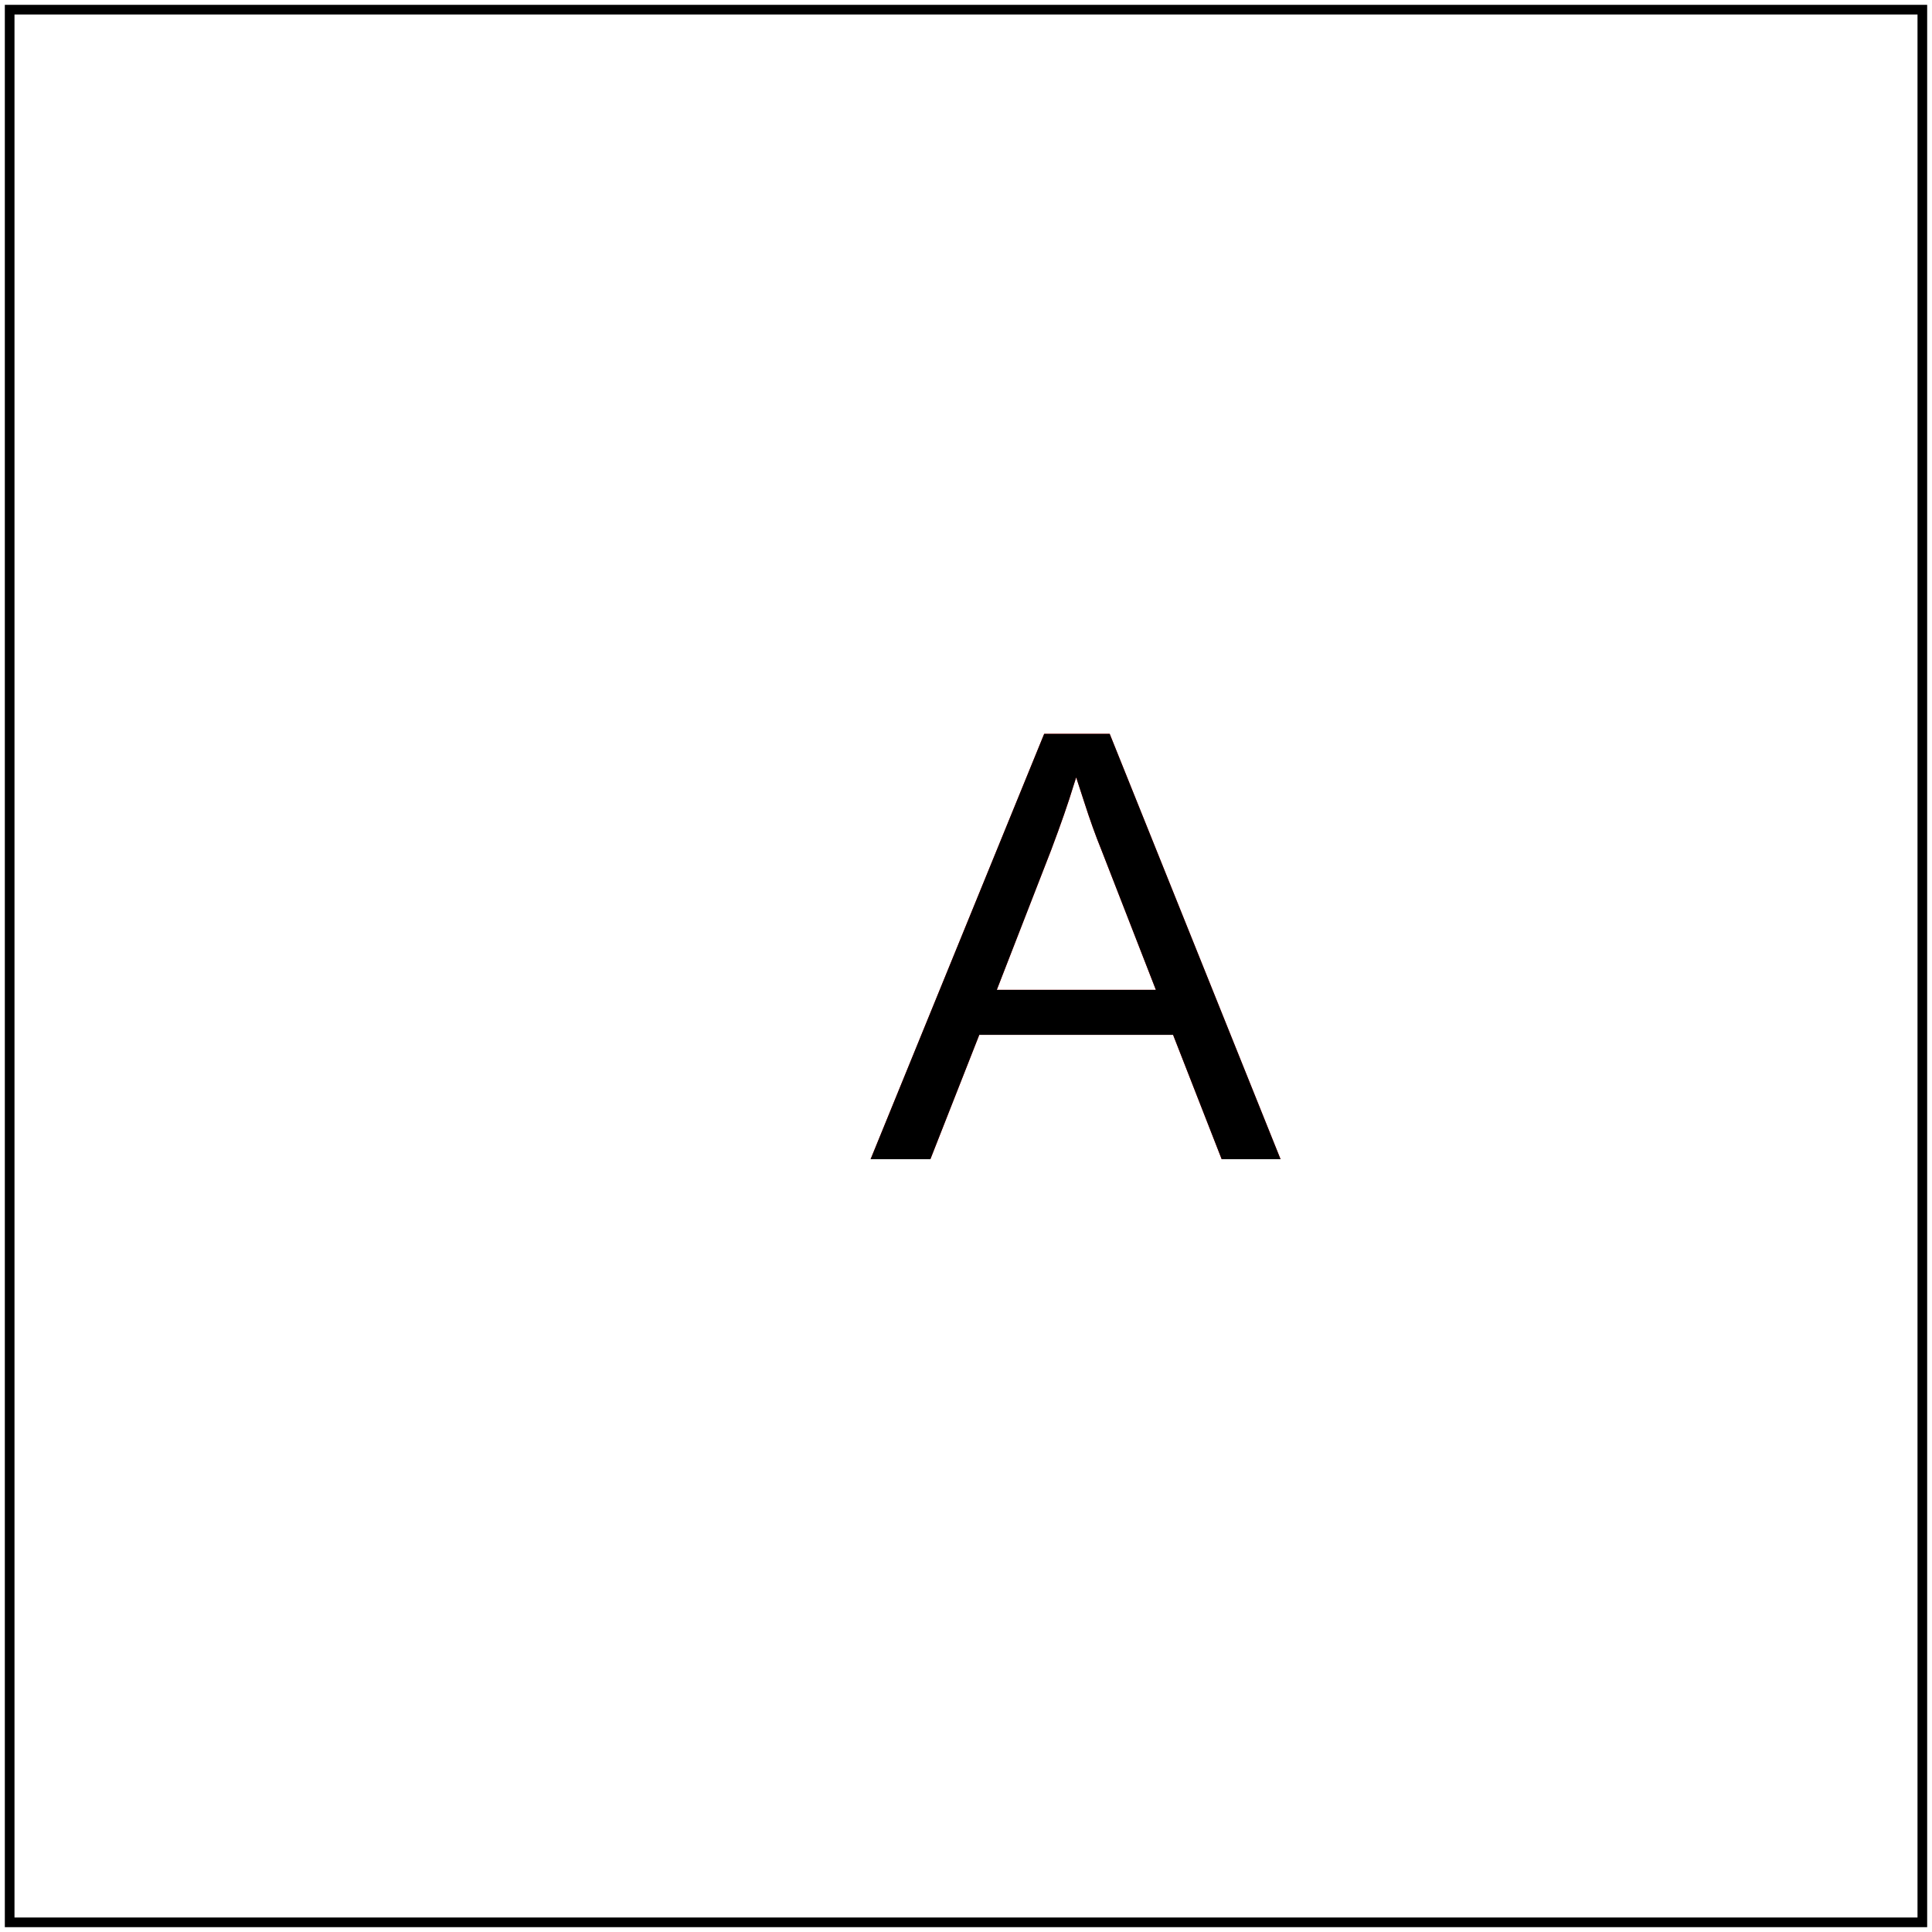
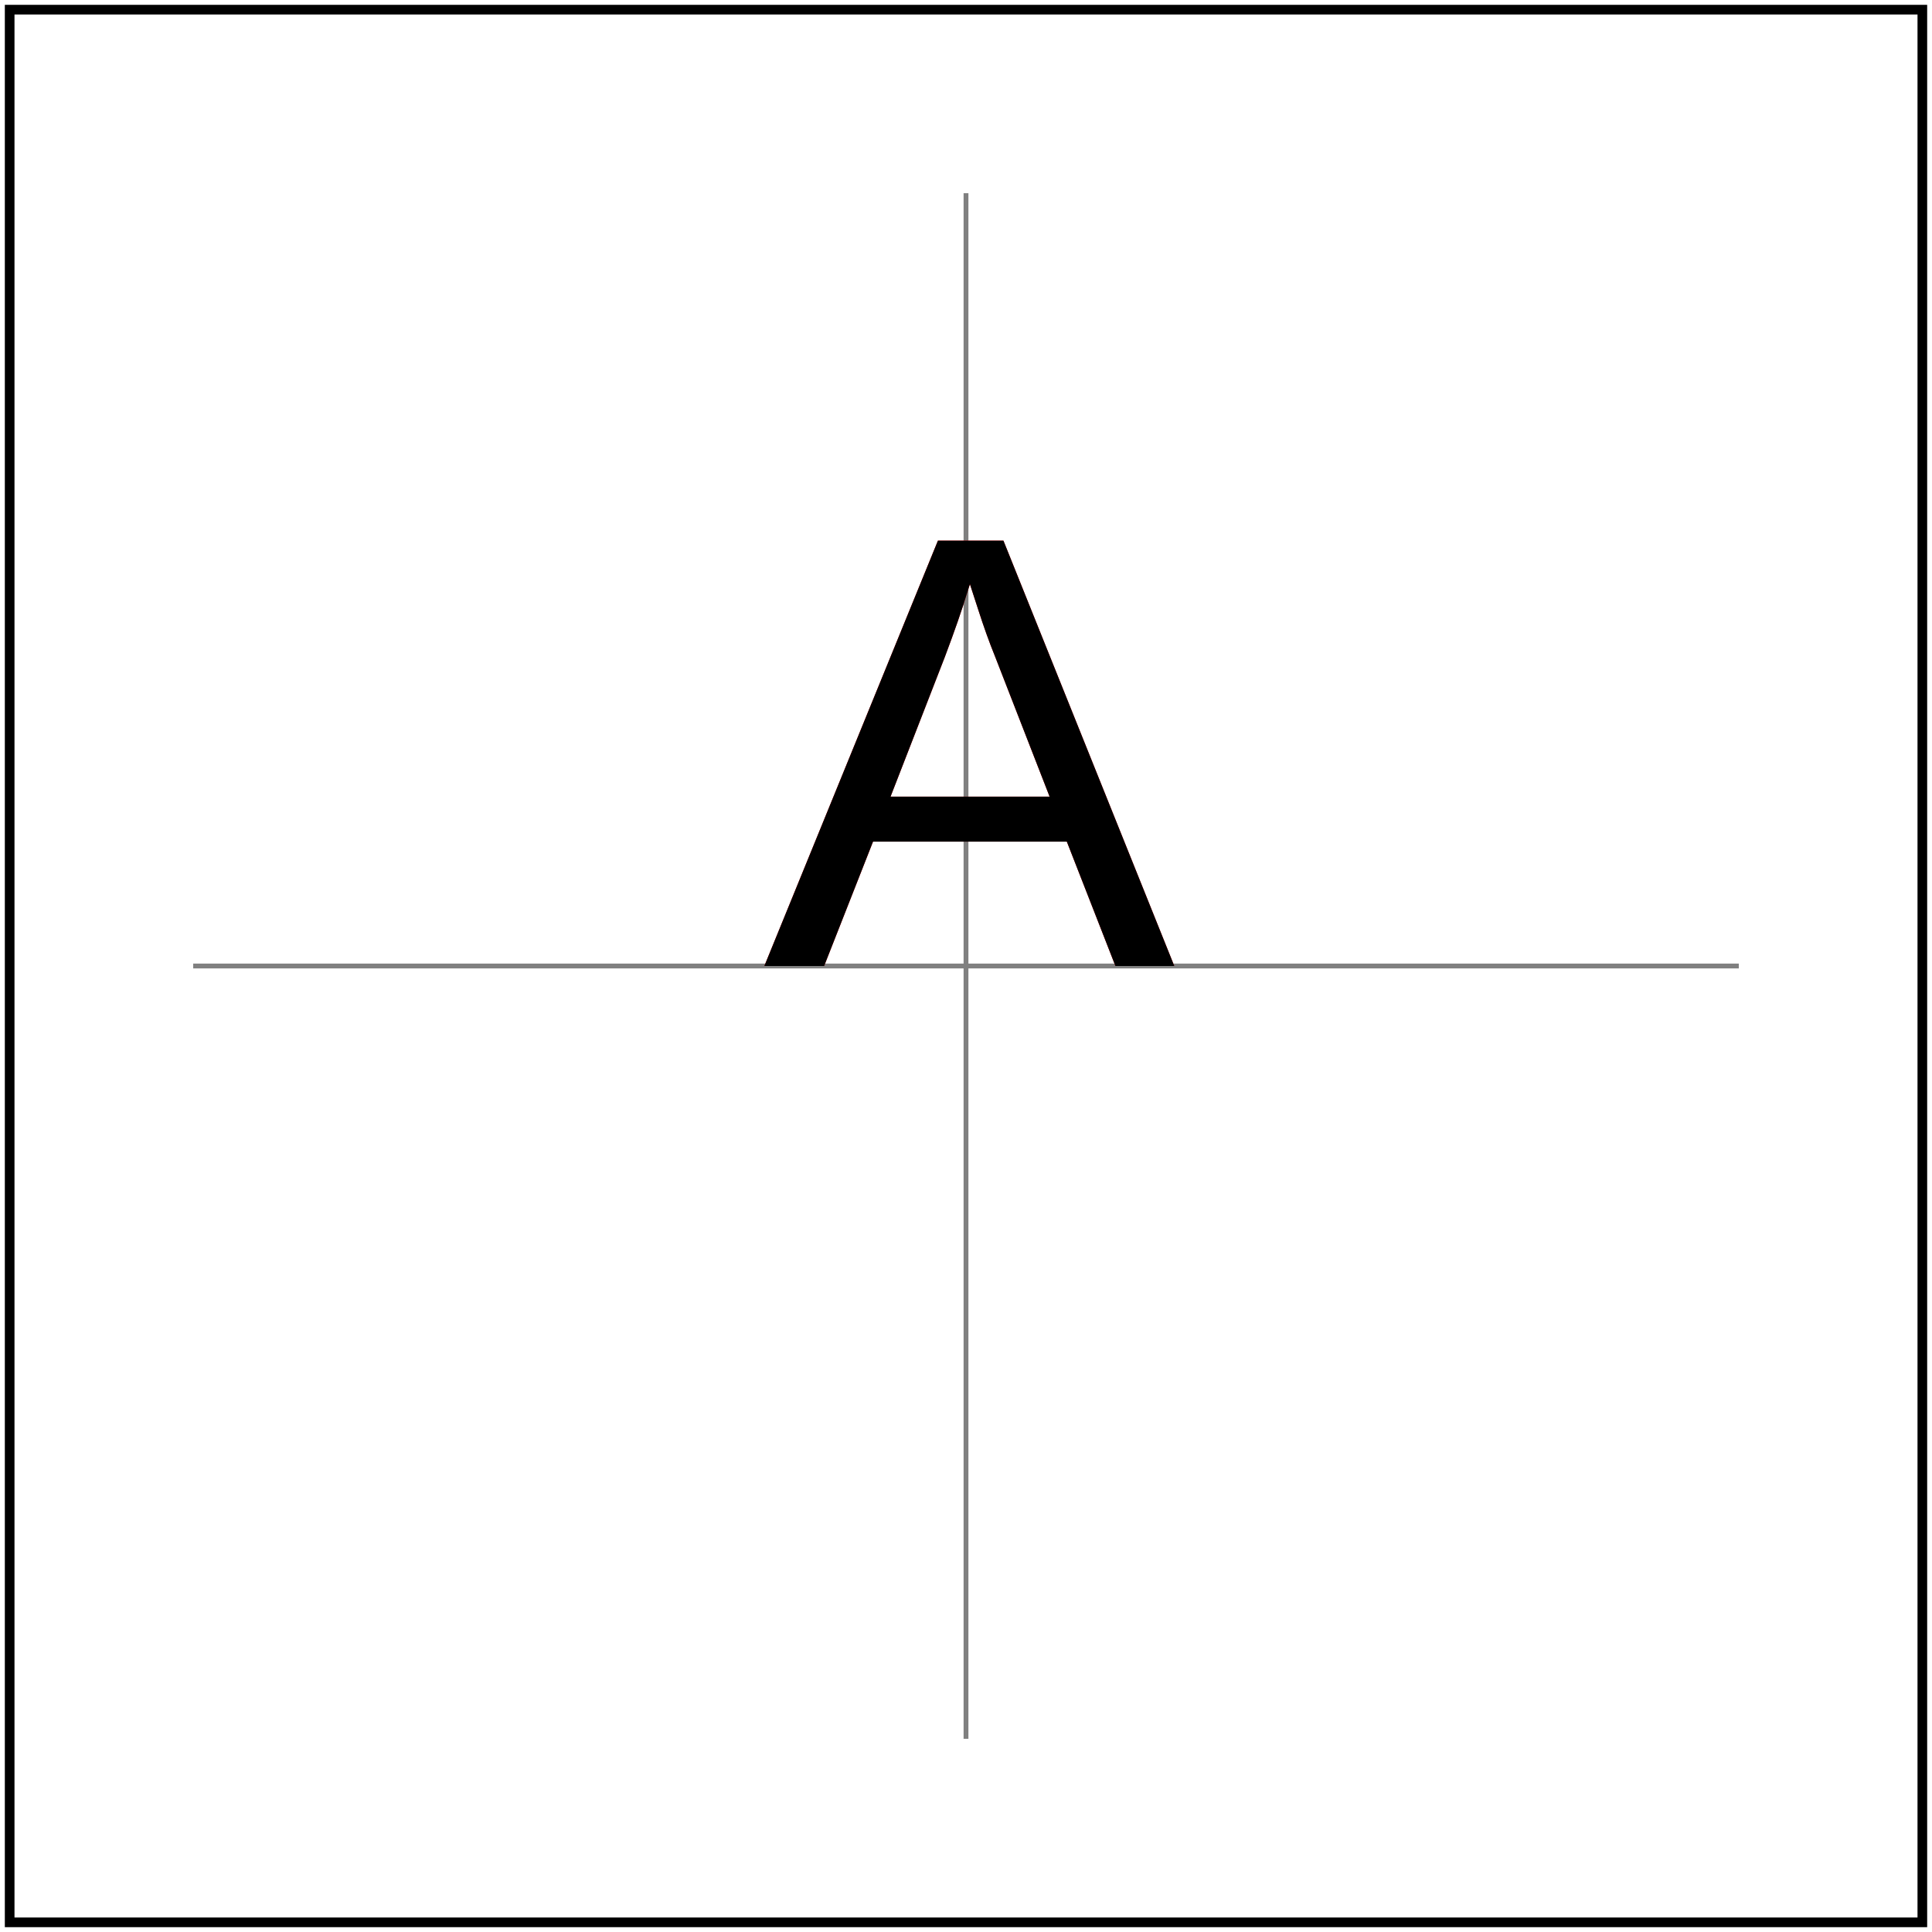
<svg xmlns="http://www.w3.org/2000/svg" id="svg1" viewBox="0 0 200 200" font-family="Arial" font-size="64">
-   <text id="text1" x="90" y="120" fill="red">А</text>
-   <text id="text2" x="90" y="120">А</text>
+   <path id="crosshair" d="M 20 100 L 180 100 M 100 20 L 100 180" stroke="gray" stroke-width="0.5" />
+   <text id="text1" x="79" y="100" fill="red">А</text>
+   <text id="text2" x="79" y="100">А</text>
  <rect id="frame" x="1" y="1" width="198" height="198" fill="none" stroke="black" />
</svg>
